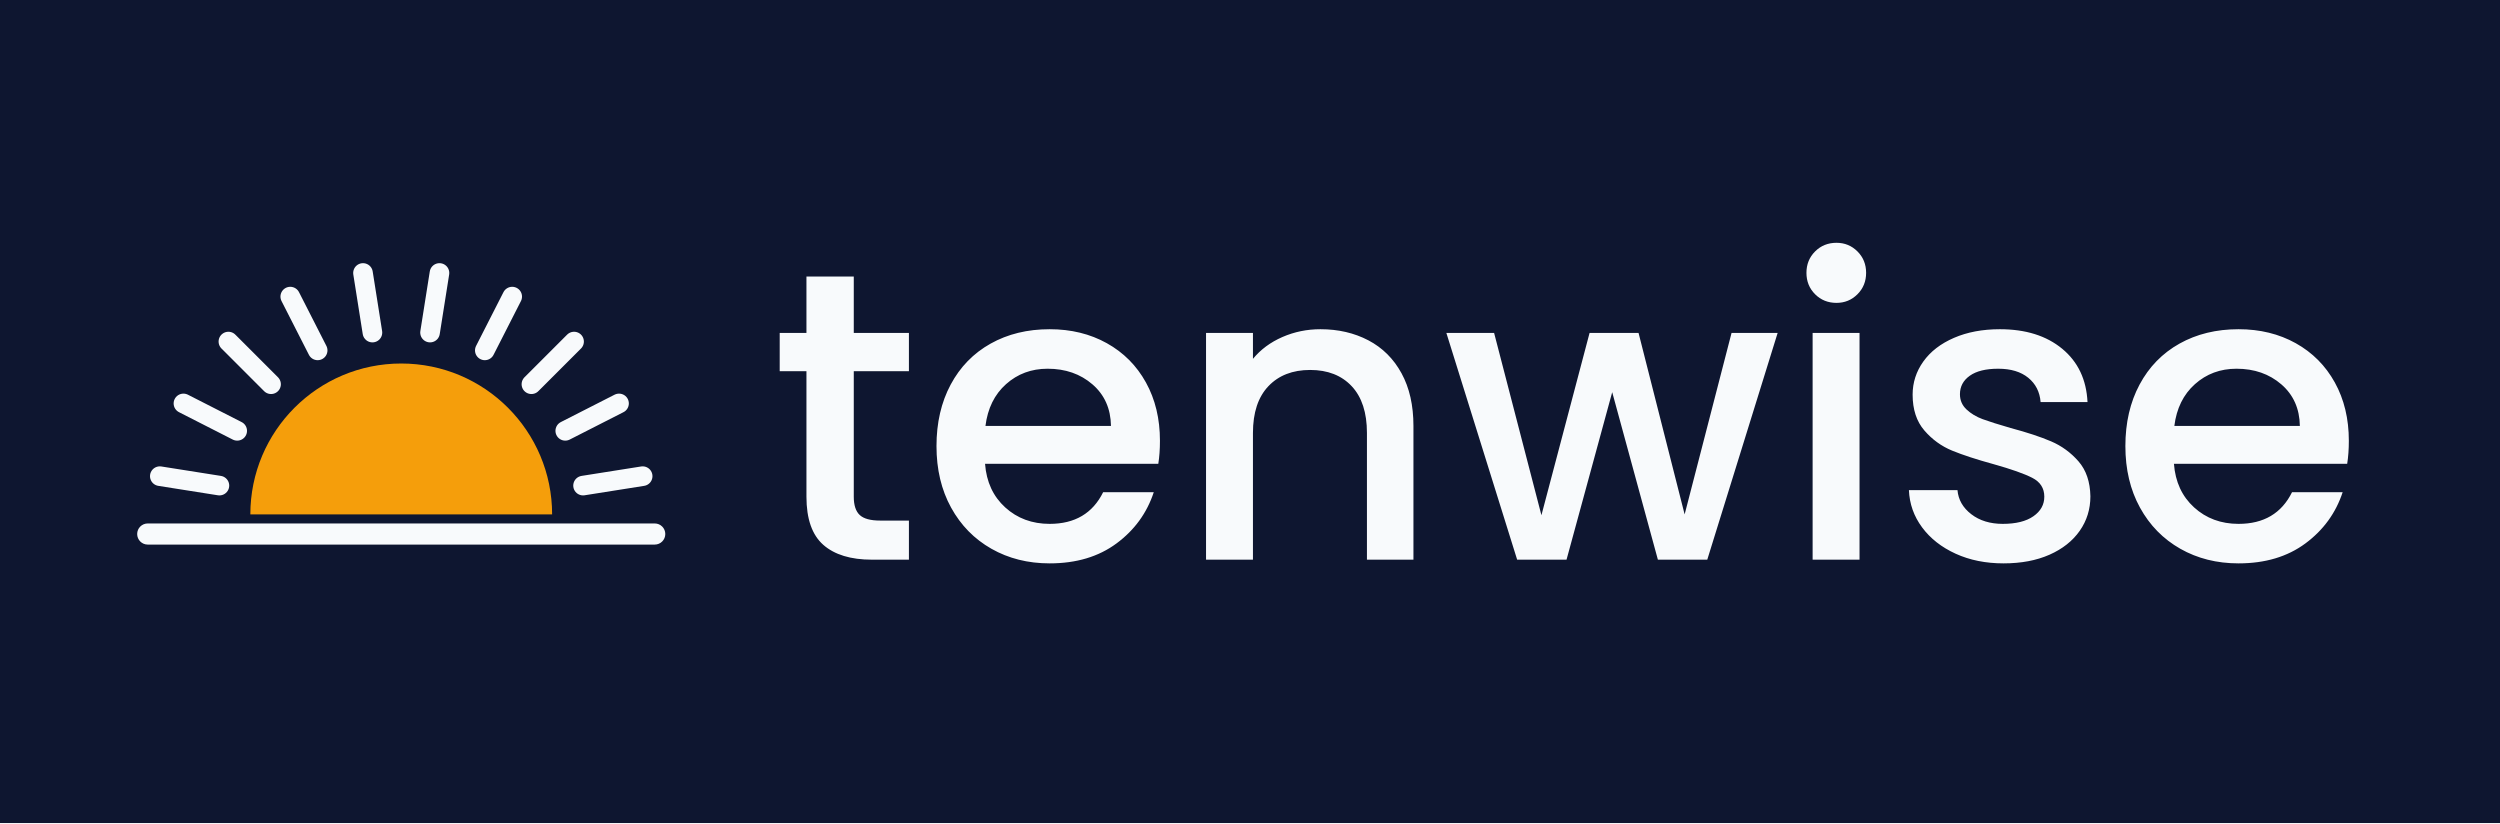
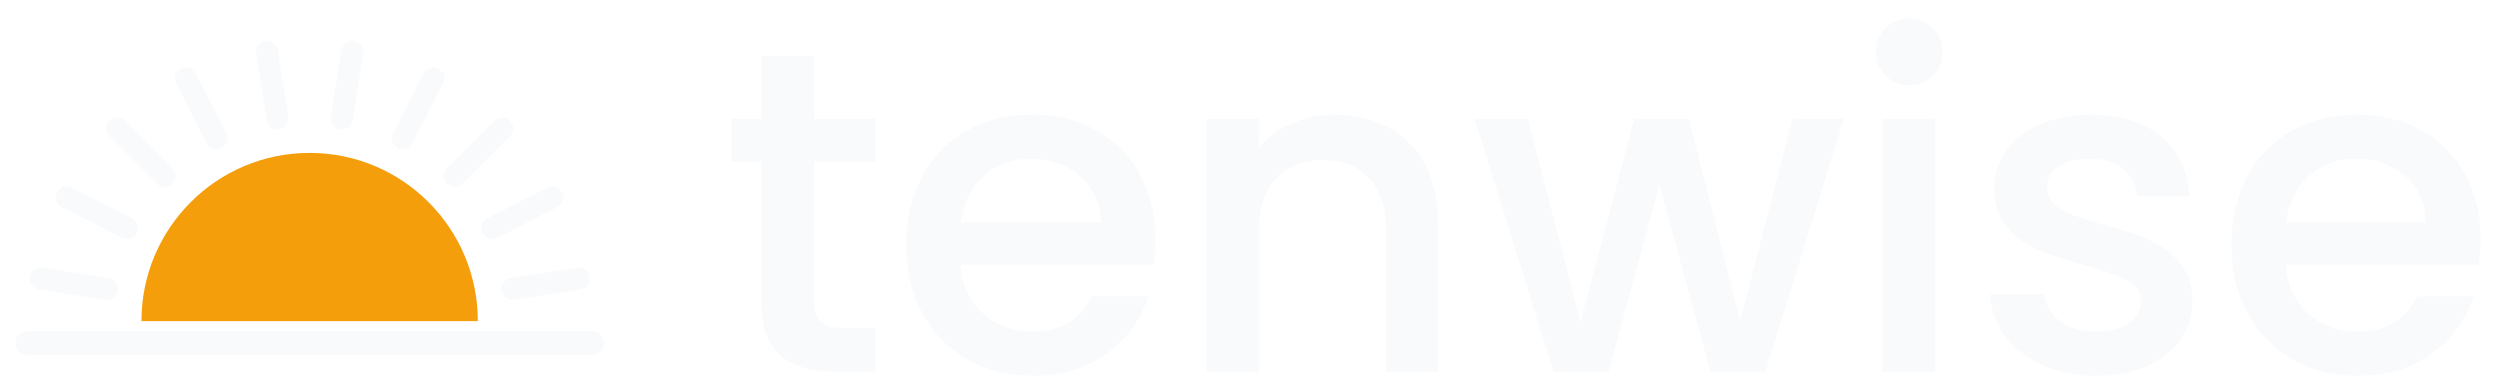
- <svg xmlns="http://www.w3.org/2000/svg" viewBox="0 0 729 240" width="729" height="240">
-   <rect width="729" height="240" fill="#0E1630" />
+ <svg xmlns="http://www.w3.org/2000/svg" viewBox="36 66 654 102" width="654" height="102">
  <path d="M73.0 150.0A44 44 0 0 1 161.0 150.0Z" fill="#F59E0B" />
  <line x1="63.98" y1="141.60" x2="46.60" y2="138.85" stroke="#F8FAFC" stroke-width="5.72" stroke-linecap="round" />
  <line x1="69.17" y1="125.63" x2="53.49" y2="117.64" stroke="#F8FAFC" stroke-width="5.72" stroke-linecap="round" />
  <line x1="79.04" y1="112.04" x2="66.60" y2="99.60" stroke="#F8FAFC" stroke-width="5.72" stroke-linecap="round" />
  <line x1="92.63" y1="102.17" x2="84.64" y2="86.49" stroke="#F8FAFC" stroke-width="5.72" stroke-linecap="round" />
  <line x1="108.60" y1="96.98" x2="105.85" y2="79.60" stroke="#F8FAFC" stroke-width="5.72" stroke-linecap="round" />
  <line x1="125.40" y1="96.98" x2="128.15" y2="79.60" stroke="#F8FAFC" stroke-width="5.72" stroke-linecap="round" />
  <line x1="141.37" y1="102.17" x2="149.36" y2="86.49" stroke="#F8FAFC" stroke-width="5.72" stroke-linecap="round" />
  <line x1="154.96" y1="112.04" x2="167.40" y2="99.60" stroke="#F8FAFC" stroke-width="5.72" stroke-linecap="round" />
  <line x1="164.83" y1="125.63" x2="180.51" y2="117.64" stroke="#F8FAFC" stroke-width="5.72" stroke-linecap="round" />
  <line x1="170.02" y1="141.60" x2="187.40" y2="138.85" stroke="#F8FAFC" stroke-width="5.72" stroke-linecap="round" />
  <rect x="40.00" y="152.64" width="154.00" height="6.16" rx="3.08" fill="#F8FAFC" />
  <path d="M248.96 108.24V144.84Q248.96 148.56 250.7 150.18Q252.44 151.8 256.64 151.8H265.04V163.2H254.24Q245.0 163.2 240.08 158.88Q235.16 154.56 235.16 144.84V108.24H227.36V97.08H235.16V80.64H248.96V97.08H265.04V108.24ZM337.76 135.24H287.24Q287.84 143.16 293.12 147.96Q298.4 152.76 306.08 152.76Q317.12 152.76 321.68 143.52H336.44Q333.44 152.64 325.58 158.46Q317.72 164.28 306.08 164.28Q296.6 164.28 289.1 160.02Q281.6 155.76 277.34 148.02Q273.08 140.28 273.08 130.08Q273.08 119.88 277.22 112.14Q281.36 104.4 288.86 100.2Q296.36 96 306.08 96Q315.44 96 322.76 100.08Q330.08 104.16 334.16 111.54Q338.24 118.92 338.24 128.52Q338.24 132.24 337.76 135.24ZM323.96 124.2Q323.84 116.64 318.56 112.08Q313.28 107.52 305.48 107.52Q298.4 107.52 293.36 112.02Q288.32 116.52 287.36 124.2ZM412.16 124.2V163.2H398.6V126.24Q398.6 117.36 394.16 112.62Q389.72 107.88 382.04 107.88Q374.36 107.88 369.86 112.62Q365.36 117.36 365.36 126.24V163.2H351.68V97.08H365.36V104.64Q368.72 100.56 373.94 98.28Q379.16 96 385.04 96Q392.84 96 399.02 99.24Q405.2 102.48 408.68 108.84Q412.16 115.2 412.16 124.2ZM518.36 97.08 497.84 163.2H483.44L470.12 114.36L456.8 163.2H442.4L421.76 97.08H435.68L449.48 150.24L463.52 97.08H477.8L491.24 150.0L504.92 97.08ZM526.76 79.56Q526.76 75.84 529.28 73.32Q531.8 70.8 535.52 70.8Q539.12 70.8 541.64 73.32Q544.16 75.84 544.16 79.56Q544.16 83.28 541.64 85.8Q539.12 88.32 535.52 88.32Q531.8 88.32 529.28 85.8Q526.76 83.28 526.76 79.56ZM542.24 97.08V163.2H528.56V97.08ZM556.64 142.92H570.8Q571.16 147.12 574.82 149.94Q578.48 152.76 584.0 152.76Q589.76 152.76 592.94 150.54Q596.12 148.32 596.12 144.84Q596.12 141.12 592.58 139.32Q589.04 137.52 581.36 135.36Q573.92 133.32 569.24 131.4Q564.56 129.48 561.14 125.52Q557.72 121.56 557.72 115.08Q557.72 109.8 560.84 105.42Q563.96 101.04 569.78 98.52Q575.6 96 583.16 96Q594.44 96 601.34 101.7Q608.24 107.4 608.72 117.24H595.04Q594.68 112.8 591.44 110.16Q588.2 107.52 582.68 107.52Q577.28 107.52 574.4 109.56Q571.52 111.6 571.52 114.96Q571.52 117.6 573.44 119.4Q575.36 121.2 578.12 122.22Q580.88 123.24 586.28 124.8Q593.48 126.72 598.1 128.7Q602.72 130.68 606.08 134.52Q609.44 138.36 609.56 144.72Q609.56 150.36 606.44 154.8Q603.32 159.24 597.62 161.76Q591.92 164.28 584.24 164.28Q576.44 164.28 570.26 161.46Q564.08 158.64 560.48 153.78Q556.88 148.92 556.64 142.92ZM684.44 135.24H633.92Q634.52 143.16 639.8 147.96Q645.08 152.76 652.76 152.76Q663.8 152.76 668.36 143.52H683.12Q680.12 152.64 672.26 158.46Q664.4 164.28 652.76 164.28Q643.28 164.28 635.78 160.02Q628.28 155.76 624.02 148.02Q619.76 140.28 619.76 130.08Q619.76 119.88 623.9 112.14Q628.04 104.4 635.54 100.2Q643.04 96 652.76 96Q662.12 96 669.44 100.08Q676.76 104.16 680.84 111.54Q684.92 118.92 684.92 128.52Q684.92 132.24 684.44 135.24ZM670.64 124.2Q670.52 116.64 665.24 112.08Q659.96 107.52 652.16 107.52Q645.08 107.52 640.04 112.02Q635 116.52 634.04 124.2Z" fill="#F8FAFC" />
</svg>
